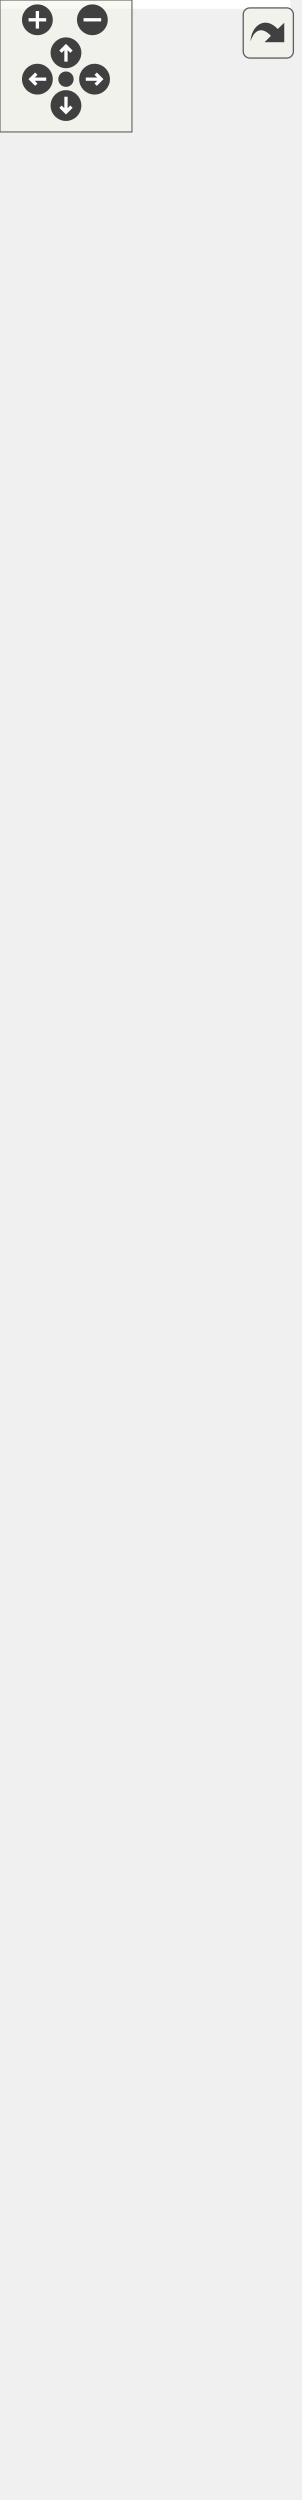
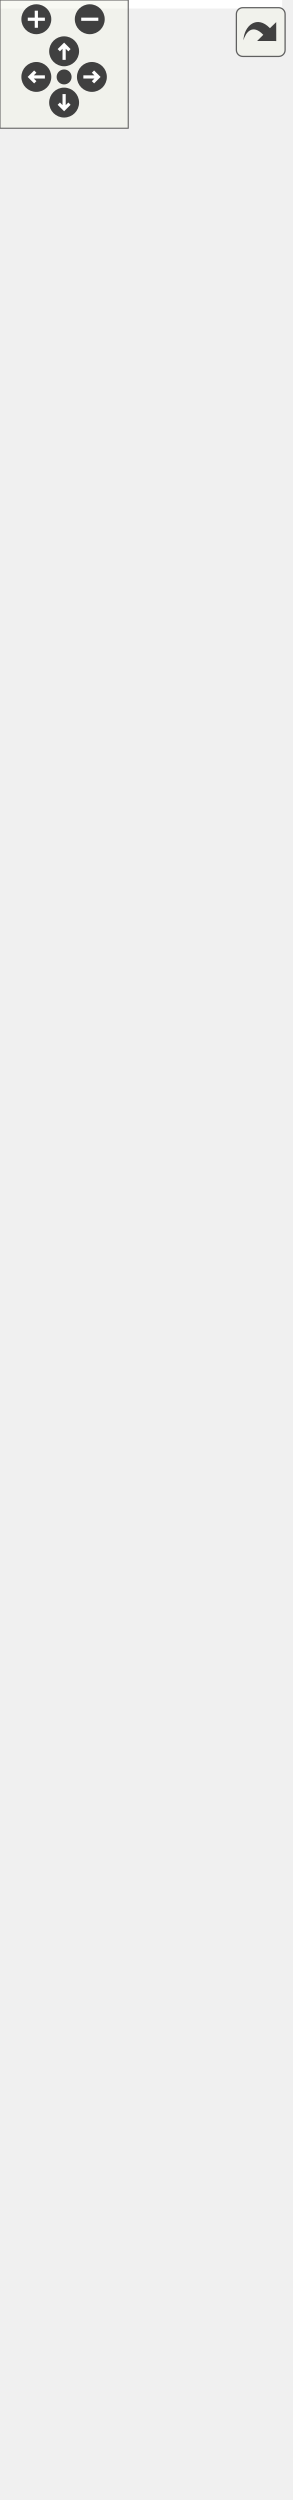
<svg xmlns="http://www.w3.org/2000/svg" xmlns:xlink="http://www.w3.org/1999/xlink" id="main" version="1.1" xml:space="preserve">
  <style type="text/css">
.edge:hover path { stroke: red; }
.edge:hover polygon { stroke: red; fill: red; }
</style>
  <defs>
    <circle id="rim" cx="0" cy="0" r="7" />
    <circle id="rim2" cx="0" cy="0" r="3.5" />
    <g id="zoomPlus">
      <use xlink:href="#rim" fill="#404040">
        <set attributeName="fill" to="#808080" begin="zoomplus.mouseover" end="zoomplus.mouseout" />
      </use>
      <path d="M-4,0h8M0,-4v8" fill="none" stroke="white" stroke-width="1.5" pointer-events="none" />
    </g>
    <g id="zoomMin">
      <use xlink:href="#rim" fill="#404040">
        <set attributeName="fill" to="#808080" begin="zoomminus.mouseover" end="zoomminus.mouseout" />
      </use>
      <path d="M-4,0h8" fill="none" stroke="white" stroke-width="1.5" pointer-events="none" />
    </g>
    <g id="dirArrow">
      <path fill="none" stroke="white" stroke-width="1.5" d="M0,-3.0v7 M-2.5,-0.5L0,-3.0L2.5,-0.5" />
    </g>
    <g id="resetDef">
      <use xlink:href="#rim2" fill="#404040">
        <set attributeName="fill" to="#808080" begin="reset.mouseover" end="reset.mouseout" />
      </use>
    </g>
  </defs>
  <svg id="graph" class="graph">
    <g id="viewport">
-       <polygon fill="white" stroke="transparent" points="-4,4 -4,-1076 132,-1076 132,4 -4,4" />
+       <polygon fill="white" stroke="transparent" points="-4,4 -4,-1109 132,-1109 132,4 -4,4" />
      <g id="node1" class="node">
        <g id="a_node1">
          <a xlink:title=" ">
            <polygon fill="#bfbfbf" stroke="black" points="7.5,-0.5 7.5,-211.5 120.5,-211.5 120.5,-0.5 7.5,-0.5" />
            <text text-anchor="middle" x="64" y="-199.5" font-family="Helvetica,sans-Serif" font-size="10.00">ListGameWidget</text>
            <polyline fill="none" stroke="black" points="7.5,-192.5 120.5,-192.5 " />
            <text text-anchor="start" x="15.5" y="-180.5" font-family="Helvetica,sans-Serif" font-size="10.00">+ ui</text>
            <text text-anchor="start" x="15.5" y="-169.5" font-family="Helvetica,sans-Serif" font-size="10.00">+ game_running</text>
            <text text-anchor="start" x="15.5" y="-158.5" font-family="Helvetica,sans-Serif" font-size="10.00">+ signal</text>
            <text text-anchor="start" x="15.5" y="-147.5" font-family="Helvetica,sans-Serif" font-size="10.00">+ update_game</text>
            <polyline fill="none" stroke="black" points="7.5,-140.5 120.5,-140.5 " />
            <text text-anchor="start" x="15.5" y="-128.5" font-family="Helvetica,sans-Serif" font-size="10.00">+ __init__()</text>
            <text text-anchor="start" x="15.5" y="-117.5" font-family="Helvetica,sans-Serif" font-size="10.00">+ update_text()</text>
            <text text-anchor="start" x="15.5" y="-106.5" font-family="Helvetica,sans-Serif" font-size="10.00">+ enterEvent()</text>
            <text text-anchor="start" x="15.5" y="-95.5" font-family="Helvetica,sans-Serif" font-size="10.00">+ leaveEvent()</text>
            <text text-anchor="start" x="15.5" y="-84.5" font-family="Helvetica,sans-Serif" font-size="10.00">+ game_started()</text>
            <text text-anchor="start" x="15.5" y="-73.5" font-family="Helvetica,sans-Serif" font-size="10.00">+ game_finished()</text>
            <text text-anchor="start" x="15.5" y="-62.5" font-family="Helvetica,sans-Serif" font-size="10.00">+ event()</text>
            <text text-anchor="start" x="15.5" y="-51.5" font-family="Helvetica,sans-Serif" font-size="10.00">+ resizeEvent()</text>
            <text text-anchor="start" x="15.5" y="-40.5" font-family="Helvetica,sans-Serif" font-size="10.00">+ prepare_pixmap()</text>
            <text text-anchor="start" x="15.5" y="-29.5" font-family="Helvetica,sans-Serif" font-size="10.00">+ setPixmap()</text>
            <text text-anchor="start" x="15.5" y="-18.5" font-family="Helvetica,sans-Serif" font-size="10.00">+ paint_image_cover()</text>
            <text text-anchor="start" x="15.5" y="-7.5" font-family="Helvetica,sans-Serif" font-size="10.00">+ progressPixmap()</text>
          </a>
        </g>
      </g>
      <g id="node2" class="node">
        <g id="a_node2">
          <a xlink:href="classrare_1_1components_1_1tabs_1_1games_1_1game__widgets_1_1game__widget_1_1_game_widget.html" target="_top" xlink:title=" ">
-             <polygon fill="white" stroke="black" points="5,-248.5 5,-580.5 123,-580.5 123,-248.5 5,-248.5" />
-             <text text-anchor="middle" x="64" y="-568.5" font-family="Helvetica,sans-Serif" font-size="10.00">GameWidget</text>
-             <polyline fill="none" stroke="black" points="5,-561.5 123,-561.5 " />
-             <text text-anchor="start" x="13" y="-549.5" font-family="Helvetica,sans-Serif" font-size="10.00">+ core</text>
-             <text text-anchor="start" x="13" y="-538.5" font-family="Helvetica,sans-Serif" font-size="10.00">+ signals</text>
-             <text text-anchor="start" x="13" y="-527.5" font-family="Helvetica,sans-Serif" font-size="10.00">+ args</text>
-             <text text-anchor="start" x="13" y="-516.5" font-family="Helvetica,sans-Serif" font-size="10.00">+ image_manager</text>
-             <text text-anchor="start" x="13" y="-505.5" font-family="Helvetica,sans-Serif" font-size="10.00">+ game_utils</text>
-             <text text-anchor="start" x="13" y="-494.5" font-family="Helvetica,sans-Serif" font-size="10.00">+ rgame</text>
-             <text text-anchor="start" x="13" y="-483.5" font-family="Helvetica,sans-Serif" font-size="10.00">+ syncing_cloud_saves</text>
-             <text text-anchor="start" x="13" y="-472.5" font-family="Helvetica,sans-Serif" font-size="10.00">+ game_running</text>
-             <text text-anchor="start" x="13" y="-461.5" font-family="Helvetica,sans-Serif" font-size="10.00">+ settings</text>
-             <text text-anchor="start" x="13" y="-450.5" font-family="Helvetica,sans-Serif" font-size="10.00">+ installing</text>
-             <text text-anchor="start" x="13" y="-439.5" font-family="Helvetica,sans-Serif" font-size="10.00">+ create_desktop</text>
-             <text text-anchor="start" x="13" y="-428.5" font-family="Helvetica,sans-Serif" font-size="10.00">+ create_start_menu</text>
-             <text text-anchor="start" x="13" y="-417.5" font-family="Helvetica,sans-Serif" font-size="10.00">+ texts</text>
-             <text text-anchor="start" x="13" y="-406.5" font-family="Helvetica,sans-Serif" font-size="10.00">+ launch_signal</text>
-             <text text-anchor="start" x="13" y="-395.5" font-family="Helvetica,sans-Serif" font-size="10.00">+ show_info</text>
-             <text text-anchor="start" x="13" y="-384.5" font-family="Helvetica,sans-Serif" font-size="10.00">+ finish_signal</text>
-             <polyline fill="none" stroke="black" points="5,-377.5 123,-377.5 " />
-             <text text-anchor="start" x="13" y="-365.5" font-family="Helvetica,sans-Serif" font-size="10.00">+ __init__()</text>
-             <text text-anchor="start" x="13" y="-354.5" font-family="Helvetica,sans-Serif" font-size="10.00">+ enterEventText()</text>
-             <text text-anchor="start" x="13" y="-343.5" font-family="Helvetica,sans-Serif" font-size="10.00">+ leaveEventText()</text>
-             <text text-anchor="start" x="13" y="-332.5" font-family="Helvetica,sans-Serif" font-size="10.00">+ mousePressEvent()</text>
-             <text text-anchor="start" x="13" y="-321.5" font-family="Helvetica,sans-Serif" font-size="10.00">+ reload_image()</text>
-             <text text-anchor="start" x="13" y="-310.5" font-family="Helvetica,sans-Serif" font-size="10.00">+ install()</text>
-             <text text-anchor="start" x="13" y="-299.5" font-family="Helvetica,sans-Serif" font-size="10.00">+ create_desktop_link()</text>
-             <text text-anchor="start" x="13" y="-288.5" font-family="Helvetica,sans-Serif" font-size="10.00">+ launch()</text>
-             <text text-anchor="start" x="13" y="-277.5" font-family="Helvetica,sans-Serif" font-size="10.00">+ sync_finished()</text>
-             <text text-anchor="start" x="13" y="-266.5" font-family="Helvetica,sans-Serif" font-size="10.00">+ sync_game()</text>
-             <text text-anchor="start" x="13" y="-255.5" font-family="Helvetica,sans-Serif" font-size="10.00">+ game_finished()</text>
+             <polygon fill="white" stroke="black" points="5,-248.5 5,-613.5 123,-613.5 123,-248.5 5,-248.5" />
+             <text text-anchor="middle" x="64" y="-601.5" font-family="Helvetica,sans-Serif" font-size="10.00">GameWidget</text>
+             <polyline fill="none" stroke="black" points="5,-594.5 123,-594.5 " />
+             <text text-anchor="start" x="13" y="-582.5" font-family="Helvetica,sans-Serif" font-size="10.00">+ core</text>
+             <text text-anchor="start" x="13" y="-571.5" font-family="Helvetica,sans-Serif" font-size="10.00">+ signals</text>
+             <text text-anchor="start" x="13" y="-560.5" font-family="Helvetica,sans-Serif" font-size="10.00">+ args</text>
+             <text text-anchor="start" x="13" y="-549.5" font-family="Helvetica,sans-Serif" font-size="10.00">+ image_manager</text>
+             <text text-anchor="start" x="13" y="-538.5" font-family="Helvetica,sans-Serif" font-size="10.00">+ game_utils</text>
+             <text text-anchor="start" x="13" y="-527.5" font-family="Helvetica,sans-Serif" font-size="10.00">+ rgame</text>
+             <text text-anchor="start" x="13" y="-516.5" font-family="Helvetica,sans-Serif" font-size="10.00">+ syncing_cloud_saves</text>
+             <text text-anchor="start" x="13" y="-505.5" font-family="Helvetica,sans-Serif" font-size="10.00">+ game_running</text>
+             <text text-anchor="start" x="13" y="-494.5" font-family="Helvetica,sans-Serif" font-size="10.00">+ settings</text>
+             <text text-anchor="start" x="13" y="-483.5" font-family="Helvetica,sans-Serif" font-size="10.00">+ installing</text>
+             <text text-anchor="start" x="13" y="-472.5" font-family="Helvetica,sans-Serif" font-size="10.00">+ create_desktop</text>
+             <text text-anchor="start" x="13" y="-461.5" font-family="Helvetica,sans-Serif" font-size="10.00">+ create_start_menu</text>
+             <text text-anchor="start" x="13" y="-450.5" font-family="Helvetica,sans-Serif" font-size="10.00">+ texts</text>
+             <text text-anchor="start" x="13" y="-439.5" font-family="Helvetica,sans-Serif" font-size="10.00">+ launch_signal</text>
+             <text text-anchor="start" x="13" y="-428.5" font-family="Helvetica,sans-Serif" font-size="10.00">+ show_info</text>
+             <text text-anchor="start" x="13" y="-417.5" font-family="Helvetica,sans-Serif" font-size="10.00">+ finish_signal</text>
+             <polyline fill="none" stroke="black" points="5,-410.5 123,-410.5 " />
+             <text text-anchor="start" x="13" y="-398.5" font-family="Helvetica,sans-Serif" font-size="10.00">+ __init__()</text>
+             <text text-anchor="start" x="13" y="-387.5" font-family="Helvetica,sans-Serif" font-size="10.00">+ enterEventText()</text>
+             <text text-anchor="start" x="13" y="-376.5" font-family="Helvetica,sans-Serif" font-size="10.00">+ leaveEventText()</text>
+             <text text-anchor="start" x="13" y="-365.5" font-family="Helvetica,sans-Serif" font-size="10.00">+ mousePressEvent()</text>
+             <text text-anchor="start" x="13" y="-354.5" font-family="Helvetica,sans-Serif" font-size="10.00">+ reload_image()</text>
+             <text text-anchor="start" x="13" y="-343.5" font-family="Helvetica,sans-Serif" font-size="10.00">+ install()</text>
+             <text text-anchor="start" x="13" y="-332.5" font-family="Helvetica,sans-Serif" font-size="10.00">+ create_desktop_link()</text>
+             <text text-anchor="start" x="13" y="-321.5" font-family="Helvetica,sans-Serif" font-size="10.00">+ launch()</text>
+             <text text-anchor="start" x="13" y="-310.5" font-family="Helvetica,sans-Serif" font-size="10.00">+ sync_finished()</text>
+             <text text-anchor="start" x="13" y="-299.5" font-family="Helvetica,sans-Serif" font-size="10.00">+ sync_game()</text>
+             <text text-anchor="start" x="13" y="-288.5" font-family="Helvetica,sans-Serif" font-size="10.00">+ game_finished()</text>
+             <text text-anchor="start" x="13" y="-277.5" font-family="Helvetica,sans-Serif" font-size="10.00">+ is_non_asset()</text>
+             <text text-anchor="start" x="13" y="-266.5" font-family="Helvetica,sans-Serif" font-size="10.00">+ is_installed()</text>
+             <text text-anchor="start" x="13" y="-255.5" font-family="Helvetica,sans-Serif" font-size="10.00">+ app_title()</text>
          </a>
        </g>
      </g>
      <g id="edge1" class="edge">
-         <path fill="none" stroke="midnightblue" d="M64,-238.08C64,-229.2 64,-220.43 64,-211.87" />
-         <polygon fill="none" stroke="midnightblue" points="60.5,-238.14 64,-248.14 67.5,-238.14 60.5,-238.14" />
+         <path fill="none" stroke="midnightblue" d="M64,-238.01C64,-229.02 64,-220.17 64,-211.56" />
+         <polygon fill="none" stroke="midnightblue" points="60.5,-238.2 64,-248.2 67.5,-238.2 60.5,-238.2" />
      </g>
      <g id="node3" class="node">
        <g id="a_node3">
          <a xlink:href="classrare_1_1components_1_1tabs_1_1games_1_1game__widgets_1_1library__widget_1_1_library_widget.html" target="_top" xlink:title=" ">
-             <polygon fill="white" stroke="black" points="13.5,-617.5 13.5,-751.5 114.5,-751.5 114.5,-617.5 13.5,-617.5" />
-             <text text-anchor="middle" x="64" y="-739.5" font-family="Helvetica,sans-Serif" font-size="10.00">LibraryWidget</text>
-             <polyline fill="none" stroke="black" points="13.5,-732.5 114.5,-732.5 " />
-             <text text-anchor="start" x="21.5" y="-720.5" font-family="Helvetica,sans-Serif" font-size="10.00">+ progress_label</text>
-             <text text-anchor="start" x="21.5" y="-709.5" font-family="Helvetica,sans-Serif" font-size="10.00">+ int</text>
-             <polyline fill="none" stroke="black" points="13.5,-702.5 114.5,-702.5 " />
-             <text text-anchor="start" x="21.5" y="-690.5" font-family="Helvetica,sans-Serif" font-size="10.00">+ __init__()</text>
-             <text text-anchor="start" x="21.5" y="-679.5" font-family="Helvetica,sans-Serif" font-size="10.00">+ event()</text>
-             <text text-anchor="start" x="21.5" y="-668.5" font-family="Helvetica,sans-Serif" font-size="10.00">+ resizeEvent()</text>
-             <text text-anchor="start" x="21.5" y="-657.5" font-family="Helvetica,sans-Serif" font-size="10.00">+ progressPixmap()</text>
-             <text text-anchor="start" x="21.5" y="-646.5" font-family="Helvetica,sans-Serif" font-size="10.00">+ showProgress()</text>
-             <text text-anchor="start" x="21.5" y="-635.5" font-family="Helvetica,sans-Serif" font-size="10.00">+ updateProgress()</text>
-             <text text-anchor="start" x="21.5" y="-624.5" font-family="Helvetica,sans-Serif" font-size="10.00">+ hideProgress()</text>
+             <polygon fill="white" stroke="black" points="13.5,-650.5 13.5,-784.5 114.5,-784.5 114.5,-650.5 13.5,-650.5" />
+             <text text-anchor="middle" x="64" y="-772.5" font-family="Helvetica,sans-Serif" font-size="10.00">LibraryWidget</text>
+             <polyline fill="none" stroke="black" points="13.5,-765.5 114.5,-765.5 " />
+             <text text-anchor="start" x="21.5" y="-753.5" font-family="Helvetica,sans-Serif" font-size="10.00">+ progress_label</text>
+             <text text-anchor="start" x="21.5" y="-742.5" font-family="Helvetica,sans-Serif" font-size="10.00">+ int</text>
+             <polyline fill="none" stroke="black" points="13.5,-735.5 114.5,-735.5 " />
+             <text text-anchor="start" x="21.5" y="-723.5" font-family="Helvetica,sans-Serif" font-size="10.00">+ __init__()</text>
+             <text text-anchor="start" x="21.5" y="-712.5" font-family="Helvetica,sans-Serif" font-size="10.00">+ event()</text>
+             <text text-anchor="start" x="21.5" y="-701.5" font-family="Helvetica,sans-Serif" font-size="10.00">+ resizeEvent()</text>
+             <text text-anchor="start" x="21.5" y="-690.5" font-family="Helvetica,sans-Serif" font-size="10.00">+ progressPixmap()</text>
+             <text text-anchor="start" x="21.5" y="-679.5" font-family="Helvetica,sans-Serif" font-size="10.00">+ showProgress()</text>
+             <text text-anchor="start" x="21.5" y="-668.5" font-family="Helvetica,sans-Serif" font-size="10.00">+ updateProgress()</text>
+             <text text-anchor="start" x="21.5" y="-657.5" font-family="Helvetica,sans-Serif" font-size="10.00">+ hideProgress()</text>
          </a>
        </g>
      </g>
      <g id="edge2" class="edge">
-         <path fill="none" stroke="midnightblue" d="M64,-607.09C64,-598.6 64,-589.72 64,-580.64" />
-         <polygon fill="none" stroke="midnightblue" points="60.5,-607.25 64,-617.25 67.5,-607.25 60.5,-607.25" />
+         <path fill="none" stroke="midnightblue" d="M64,-640.04C64,-631.58 64,-622.71 64,-613.62" />
+         <polygon fill="none" stroke="midnightblue" points="60.5,-640.16 64,-650.16 67.5,-640.16 60.5,-640.16" />
      </g>
      <g id="node4" class="node">
        <g id="a_node4">
          <a xlink:href="classrare_1_1widgets_1_1image__widget_1_1_image_widget.html" target="_top" xlink:title=" ">
-             <polygon fill="white" stroke="black" points="0,-788.5 0,-977.5 128,-977.5 128,-788.5 0,-788.5" />
-             <text text-anchor="middle" x="64" y="-965.5" font-family="Helvetica,sans-Serif" font-size="10.00">ImageWidget</text>
-             <polyline fill="none" stroke="black" points="0,-958.5 128,-958.5 " />
-             <text text-anchor="start" x="8" y="-946.5" font-family="Helvetica,sans-Serif" font-size="10.00">+ paint_image</text>
-             <text text-anchor="start" x="8" y="-935.5" font-family="Helvetica,sans-Serif" font-size="10.00">+ paint_overlay</text>
-             <text text-anchor="start" x="8" y="-924.5" font-family="Helvetica,sans-Serif" font-size="10.00">+ float</text>
-             <text text-anchor="start" x="8" y="-913.5" font-family="Helvetica,sans-Serif" font-size="10.00">+ bool</text>
-             <polyline fill="none" stroke="black" points="0,-906.5 128,-906.5 " />
-             <text text-anchor="start" x="8" y="-894.5" font-family="Helvetica,sans-Serif" font-size="10.00">+ __init__()</text>
-             <text text-anchor="start" x="8" y="-883.5" font-family="Helvetica,sans-Serif" font-size="10.00">+ setOpacity()</text>
-             <text text-anchor="start" x="8" y="-872.5" font-family="Helvetica,sans-Serif" font-size="10.00">+ setPixmap()</text>
-             <text text-anchor="start" x="8" y="-861.5" font-family="Helvetica,sans-Serif" font-size="10.00">+ setFixedSize()</text>
-             <text text-anchor="start" x="8" y="-850.5" font-family="Helvetica,sans-Serif" font-size="10.00">+ setBorder()</text>
-             <text text-anchor="start" x="8" y="-839.5" font-family="Helvetica,sans-Serif" font-size="10.00">+ paint_image_empty()</text>
-             <text text-anchor="start" x="8" y="-828.5" font-family="Helvetica,sans-Serif" font-size="10.00">+ paint_image_cover()</text>
-             <text text-anchor="start" x="8" y="-817.5" font-family="Helvetica,sans-Serif" font-size="10.00">+ paint_overlay_rounded()</text>
-             <text text-anchor="start" x="8" y="-806.5" font-family="Helvetica,sans-Serif" font-size="10.00">+ paint_overlay_squared()</text>
-             <text text-anchor="start" x="8" y="-795.5" font-family="Helvetica,sans-Serif" font-size="10.00">+ paintEvent()</text>
+             <polygon fill="white" stroke="black" points="0,-821.5 0,-1010.5 128,-1010.5 128,-821.5 0,-821.5" />
+             <text text-anchor="middle" x="64" y="-998.5" font-family="Helvetica,sans-Serif" font-size="10.00">ImageWidget</text>
+             <polyline fill="none" stroke="black" points="0,-991.5 128,-991.5 " />
+             <text text-anchor="start" x="8" y="-979.5" font-family="Helvetica,sans-Serif" font-size="10.00">+ paint_image</text>
+             <text text-anchor="start" x="8" y="-968.5" font-family="Helvetica,sans-Serif" font-size="10.00">+ paint_overlay</text>
+             <text text-anchor="start" x="8" y="-957.5" font-family="Helvetica,sans-Serif" font-size="10.00">+ float</text>
+             <text text-anchor="start" x="8" y="-946.5" font-family="Helvetica,sans-Serif" font-size="10.00">+ bool</text>
+             <polyline fill="none" stroke="black" points="0,-939.5 128,-939.5 " />
+             <text text-anchor="start" x="8" y="-927.5" font-family="Helvetica,sans-Serif" font-size="10.00">+ __init__()</text>
+             <text text-anchor="start" x="8" y="-916.5" font-family="Helvetica,sans-Serif" font-size="10.00">+ setOpacity()</text>
+             <text text-anchor="start" x="8" y="-905.5" font-family="Helvetica,sans-Serif" font-size="10.00">+ setPixmap()</text>
+             <text text-anchor="start" x="8" y="-894.5" font-family="Helvetica,sans-Serif" font-size="10.00">+ setFixedSize()</text>
+             <text text-anchor="start" x="8" y="-883.5" font-family="Helvetica,sans-Serif" font-size="10.00">+ setBorder()</text>
+             <text text-anchor="start" x="8" y="-872.5" font-family="Helvetica,sans-Serif" font-size="10.00">+ paint_image_empty()</text>
+             <text text-anchor="start" x="8" y="-861.5" font-family="Helvetica,sans-Serif" font-size="10.00">+ paint_image_cover()</text>
+             <text text-anchor="start" x="8" y="-850.5" font-family="Helvetica,sans-Serif" font-size="10.00">+ paint_overlay_rounded()</text>
+             <text text-anchor="start" x="8" y="-839.5" font-family="Helvetica,sans-Serif" font-size="10.00">+ paint_overlay_squared()</text>
+             <text text-anchor="start" x="8" y="-828.5" font-family="Helvetica,sans-Serif" font-size="10.00">+ paintEvent()</text>
          </a>
        </g>
      </g>
      <g id="edge3" class="edge">
-         <path fill="none" stroke="midnightblue" d="M64,-778.21C64,-769.24 64,-760.33 64,-751.78" />
-         <polygon fill="none" stroke="midnightblue" points="60.5,-778.35 64,-788.35 67.5,-778.35 60.5,-778.35" />
+         <path fill="none" stroke="midnightblue" d="M64,-811.21C64,-802.24 64,-793.33 64,-784.78" />
+         <polygon fill="none" stroke="midnightblue" points="60.5,-811.35 64,-821.35 67.5,-811.35 60.5,-811.35" />
      </g>
      <g id="node5" class="node">
        <g id="a_node5">
          <a xlink:title=" ">
-             <polygon fill="white" stroke="#bfbfbf" points="37,-1014.5 37,-1071.5 91,-1071.5 91,-1014.5 37,-1014.5" />
-             <text text-anchor="middle" x="64" y="-1059.5" font-family="Helvetica,sans-Serif" font-size="10.00">QWidget</text>
-             <polyline fill="none" stroke="#bfbfbf" points="37,-1052.5 91,-1052.5 " />
-             <text text-anchor="middle" x="64" y="-1040.5" font-family="Helvetica,sans-Serif" font-size="10.00"> </text>
-             <polyline fill="none" stroke="#bfbfbf" points="37,-1033.5 91,-1033.5 " />
-             <text text-anchor="middle" x="64" y="-1021.5" font-family="Helvetica,sans-Serif" font-size="10.00"> </text>
+             <polygon fill="white" stroke="#bfbfbf" points="37,-1047.5 37,-1104.5 91,-1104.5 91,-1047.5 37,-1047.5" />
+             <text text-anchor="middle" x="64" y="-1092.5" font-family="Helvetica,sans-Serif" font-size="10.00">QWidget</text>
+             <polyline fill="none" stroke="#bfbfbf" points="37,-1085.5 91,-1085.5 " />
+             <text text-anchor="middle" x="64" y="-1073.5" font-family="Helvetica,sans-Serif" font-size="10.00"> </text>
+             <polyline fill="none" stroke="#bfbfbf" points="37,-1066.5 91,-1066.5 " />
+             <text text-anchor="middle" x="64" y="-1054.5" font-family="Helvetica,sans-Serif" font-size="10.00"> </text>
          </a>
        </g>
      </g>
      <g id="edge4" class="edge">
-         <path fill="none" stroke="midnightblue" d="M64,-1004.22C64,-996.01 64,-986.99 64,-977.68" />
-         <polygon fill="none" stroke="midnightblue" points="60.5,-1004.48 64,-1014.48 67.5,-1004.48 60.5,-1004.48" />
+         <path fill="none" stroke="midnightblue" d="M64,-1037.22C64,-1029.01 64,-1019.99 64,-1010.68" />
+         <polygon fill="none" stroke="midnightblue" points="60.5,-1037.48 64,-1047.48 67.5,-1037.48 60.5,-1037.48" />
      </g>
    </g>
  </svg>
  <g id="navigator" transform="translate(0 0)" fill="#404254">
    <rect fill="#f2f5e9" fill-opacity="0.5" stroke="#606060" stroke-width=".5" x="0" y="0" width="60" height="60" />
    <use id="zoomplus" xlink:href="#zoomPlus" x="17" y="9" />
    <use id="zoomminus" xlink:href="#zoomMin" x="42" y="9" />
    <use id="reset" xlink:href="#resetDef" x="30" y="36" />
    <g id="arrowUp" xlink:href="#dirArrow" transform="translate(30 24)">
      <use xlink:href="#rim" fill="#404040">
        <set attributeName="fill" to="#808080" begin="arrowUp.mouseover" end="arrowUp.mouseout" />
      </use>
      <path fill="none" stroke="white" stroke-width="1.5" d="M0,-3.0v7 M-2.5,-0.5L0,-3.0L2.5,-0.5" />
    </g>
    <g id="arrowRight" xlink:href="#dirArrow" transform="rotate(90) translate(36 -43)">
      <use xlink:href="#rim" fill="#404040">
        <set attributeName="fill" to="#808080" begin="arrowRight.mouseover" end="arrowRight.mouseout" />
      </use>
      <path fill="none" stroke="white" stroke-width="1.5" d="M0,-3.0v7 M-2.5,-0.5L0,-3.0L2.5,-0.5" />
    </g>
    <g id="arrowDown" xlink:href="#dirArrow" transform="rotate(180) translate(-30 -48)">
      <use xlink:href="#rim" fill="#404040">
        <set attributeName="fill" to="#808080" begin="arrowDown.mouseover" end="arrowDown.mouseout" />
      </use>
      <path fill="none" stroke="white" stroke-width="1.5" d="M0,-3.0v7 M-2.5,-0.5L0,-3.0L2.5,-0.5" />
    </g>
    <g id="arrowLeft" xlink:href="#dirArrow" transform="rotate(270) translate(-36 17)">
      <use xlink:href="#rim" fill="#404040">
        <set attributeName="fill" to="#808080" begin="arrowLeft.mouseover" end="arrowLeft.mouseout" />
      </use>
      <path fill="none" stroke="white" stroke-width="1.5" d="M0,-3.0v7 M-2.5,-0.5L0,-3.0L2.5,-0.5" />
    </g>
  </g>
  <svg viewBox="0 0 15 15" width="100%" height="30px" preserveAspectRatio="xMaxYMin meet">
    <g id="arrow_out" transform="scale(0.3 0.3)">
      <a xlink:href="classrare_1_1components_1_1tabs_1_1games_1_1game__widgets_1_1list__game__widget_1_1_list_game_widget__inherit__graph_org.svg" target="_base">
        <rect id="button" ry="5" rx="5" y="6" x="6" height="38" width="38" fill="#f2f5e9" fill-opacity="0.5" stroke="#606060" stroke-width="1.0" />
        <path id="arrow" d="M 11.5,31.437 C 11.94,20.098 22.043,11.323 32.159,21.979 L 37.069,17.246 C 37.069,17.246 37.088,32 37.088,32 L 22.16,31.978 C 22.16,31.978 26.998,27.14 26.998,27.14 C 18.529,18.264 13.292,25.23 11.5,31.437 z" style="fill:#404040;" />
      </a>
    </g>
  </svg>
</svg>
